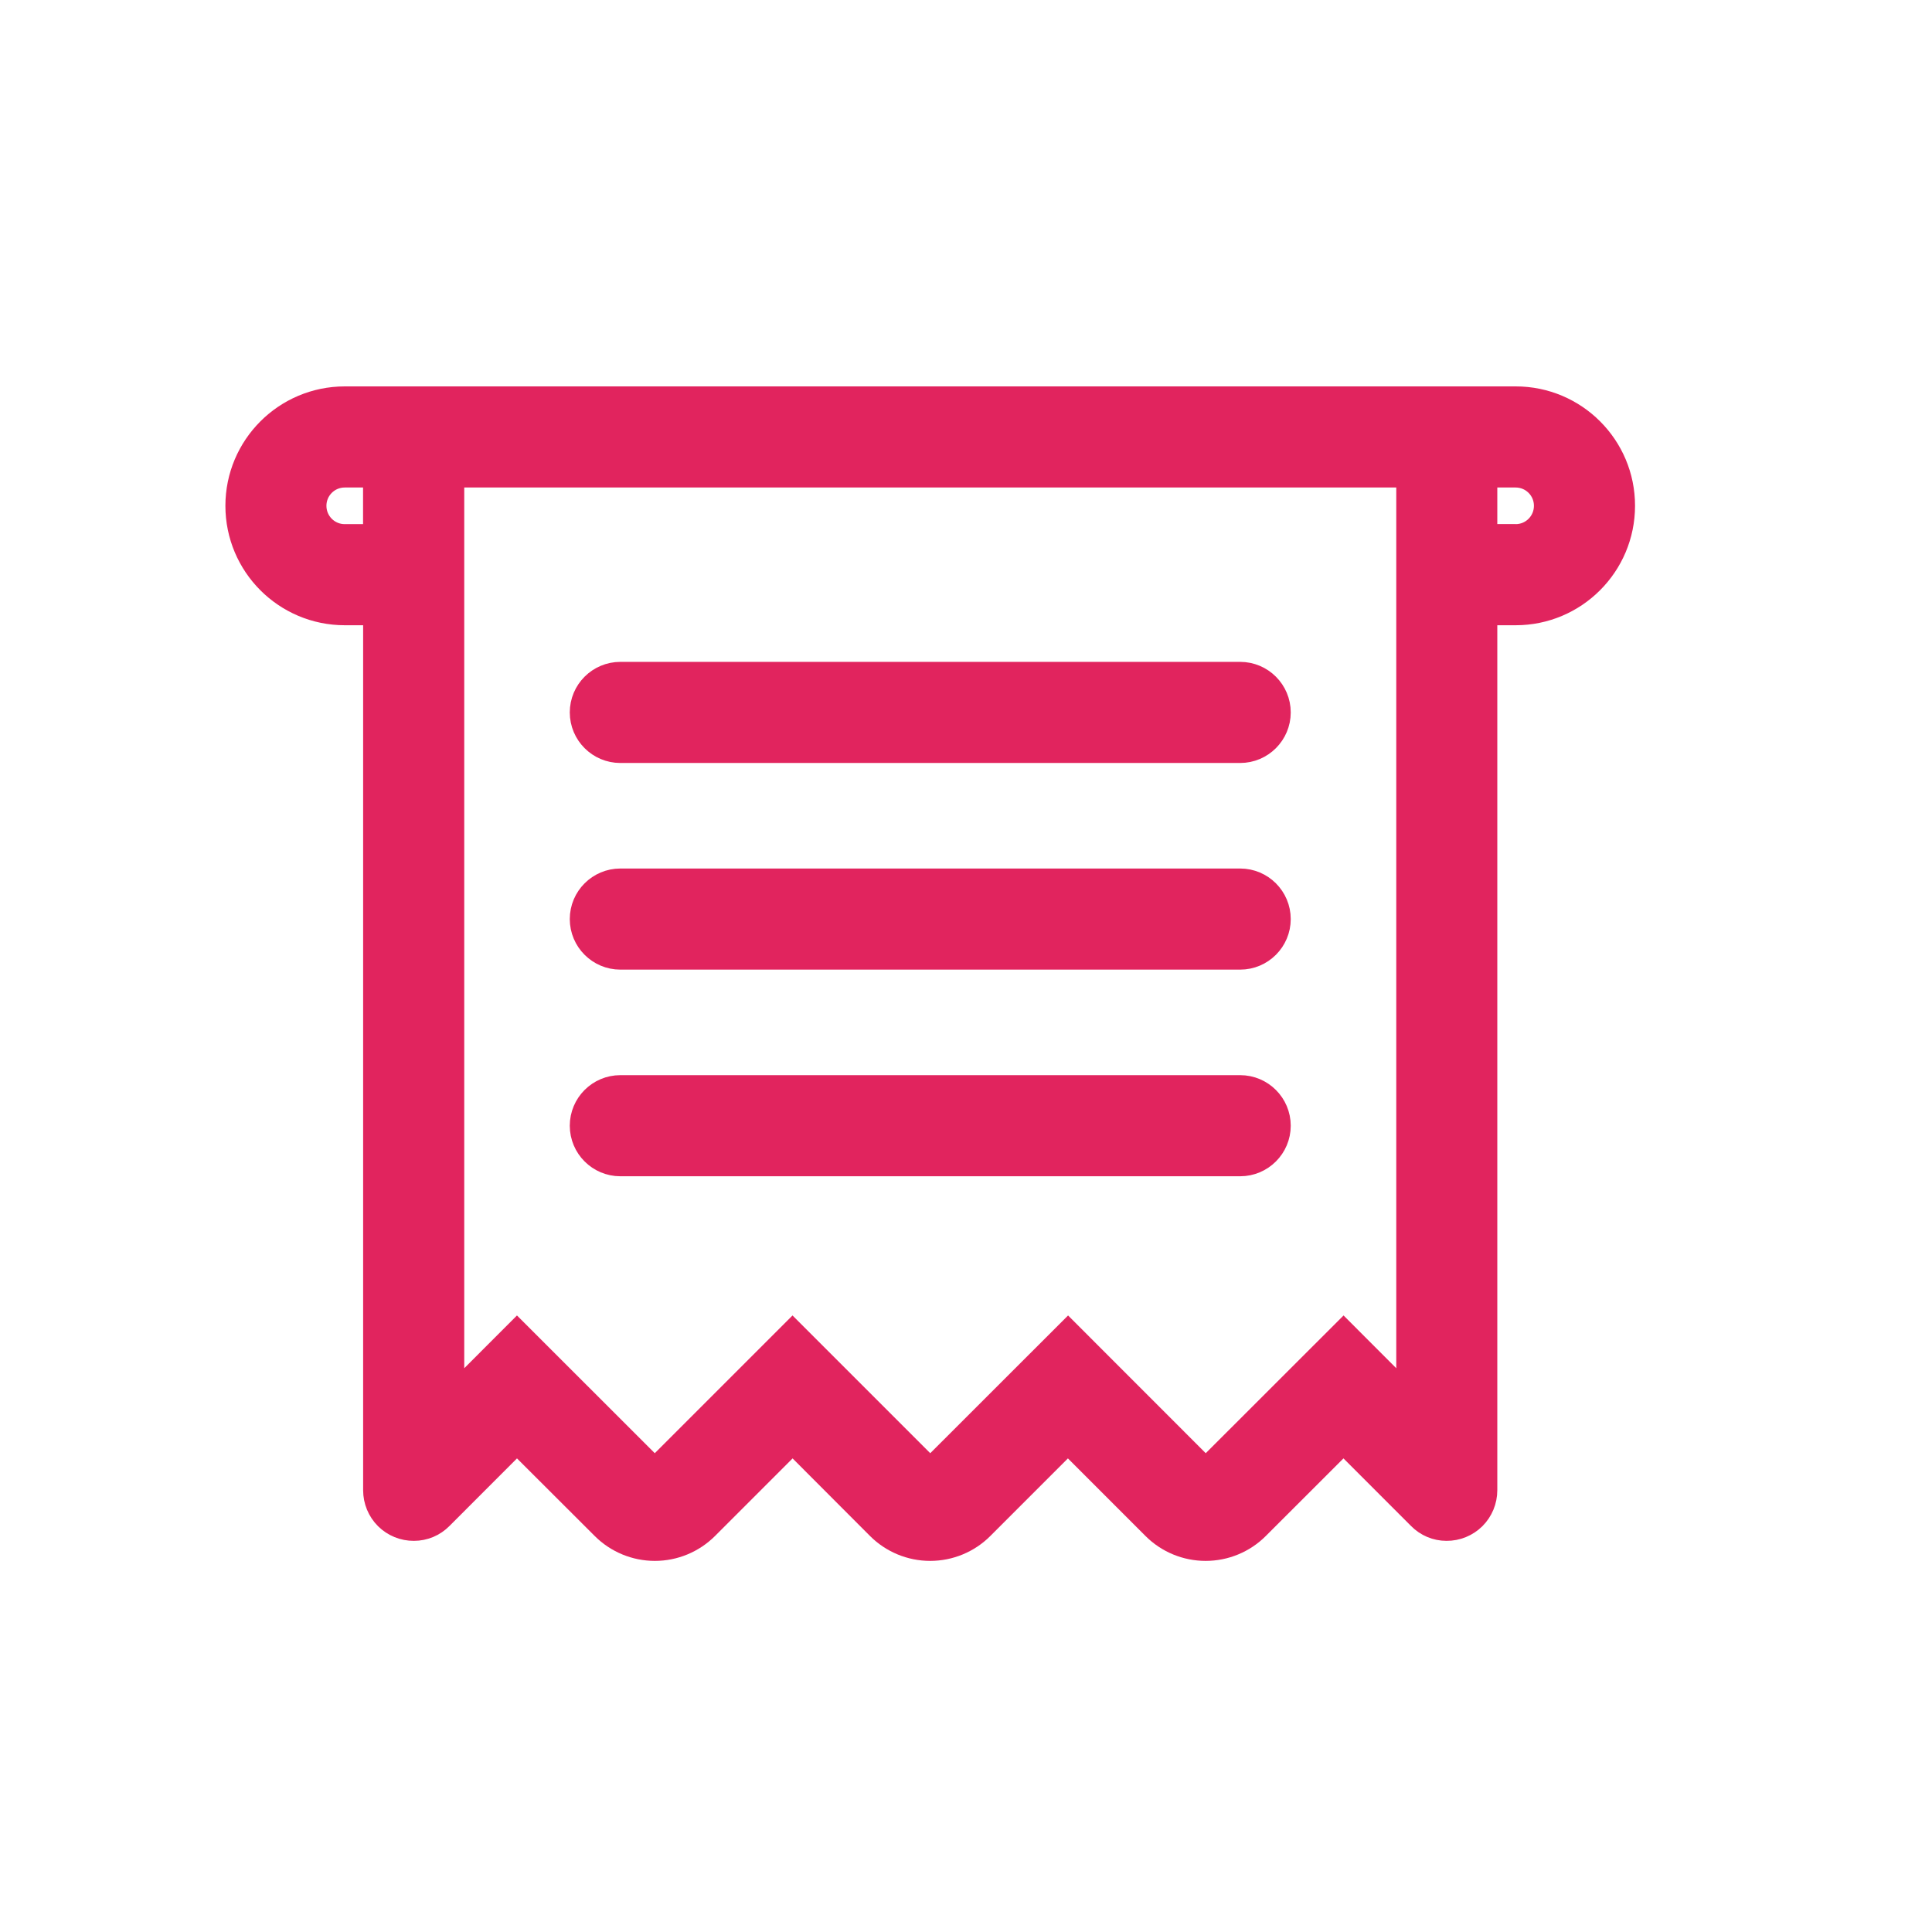
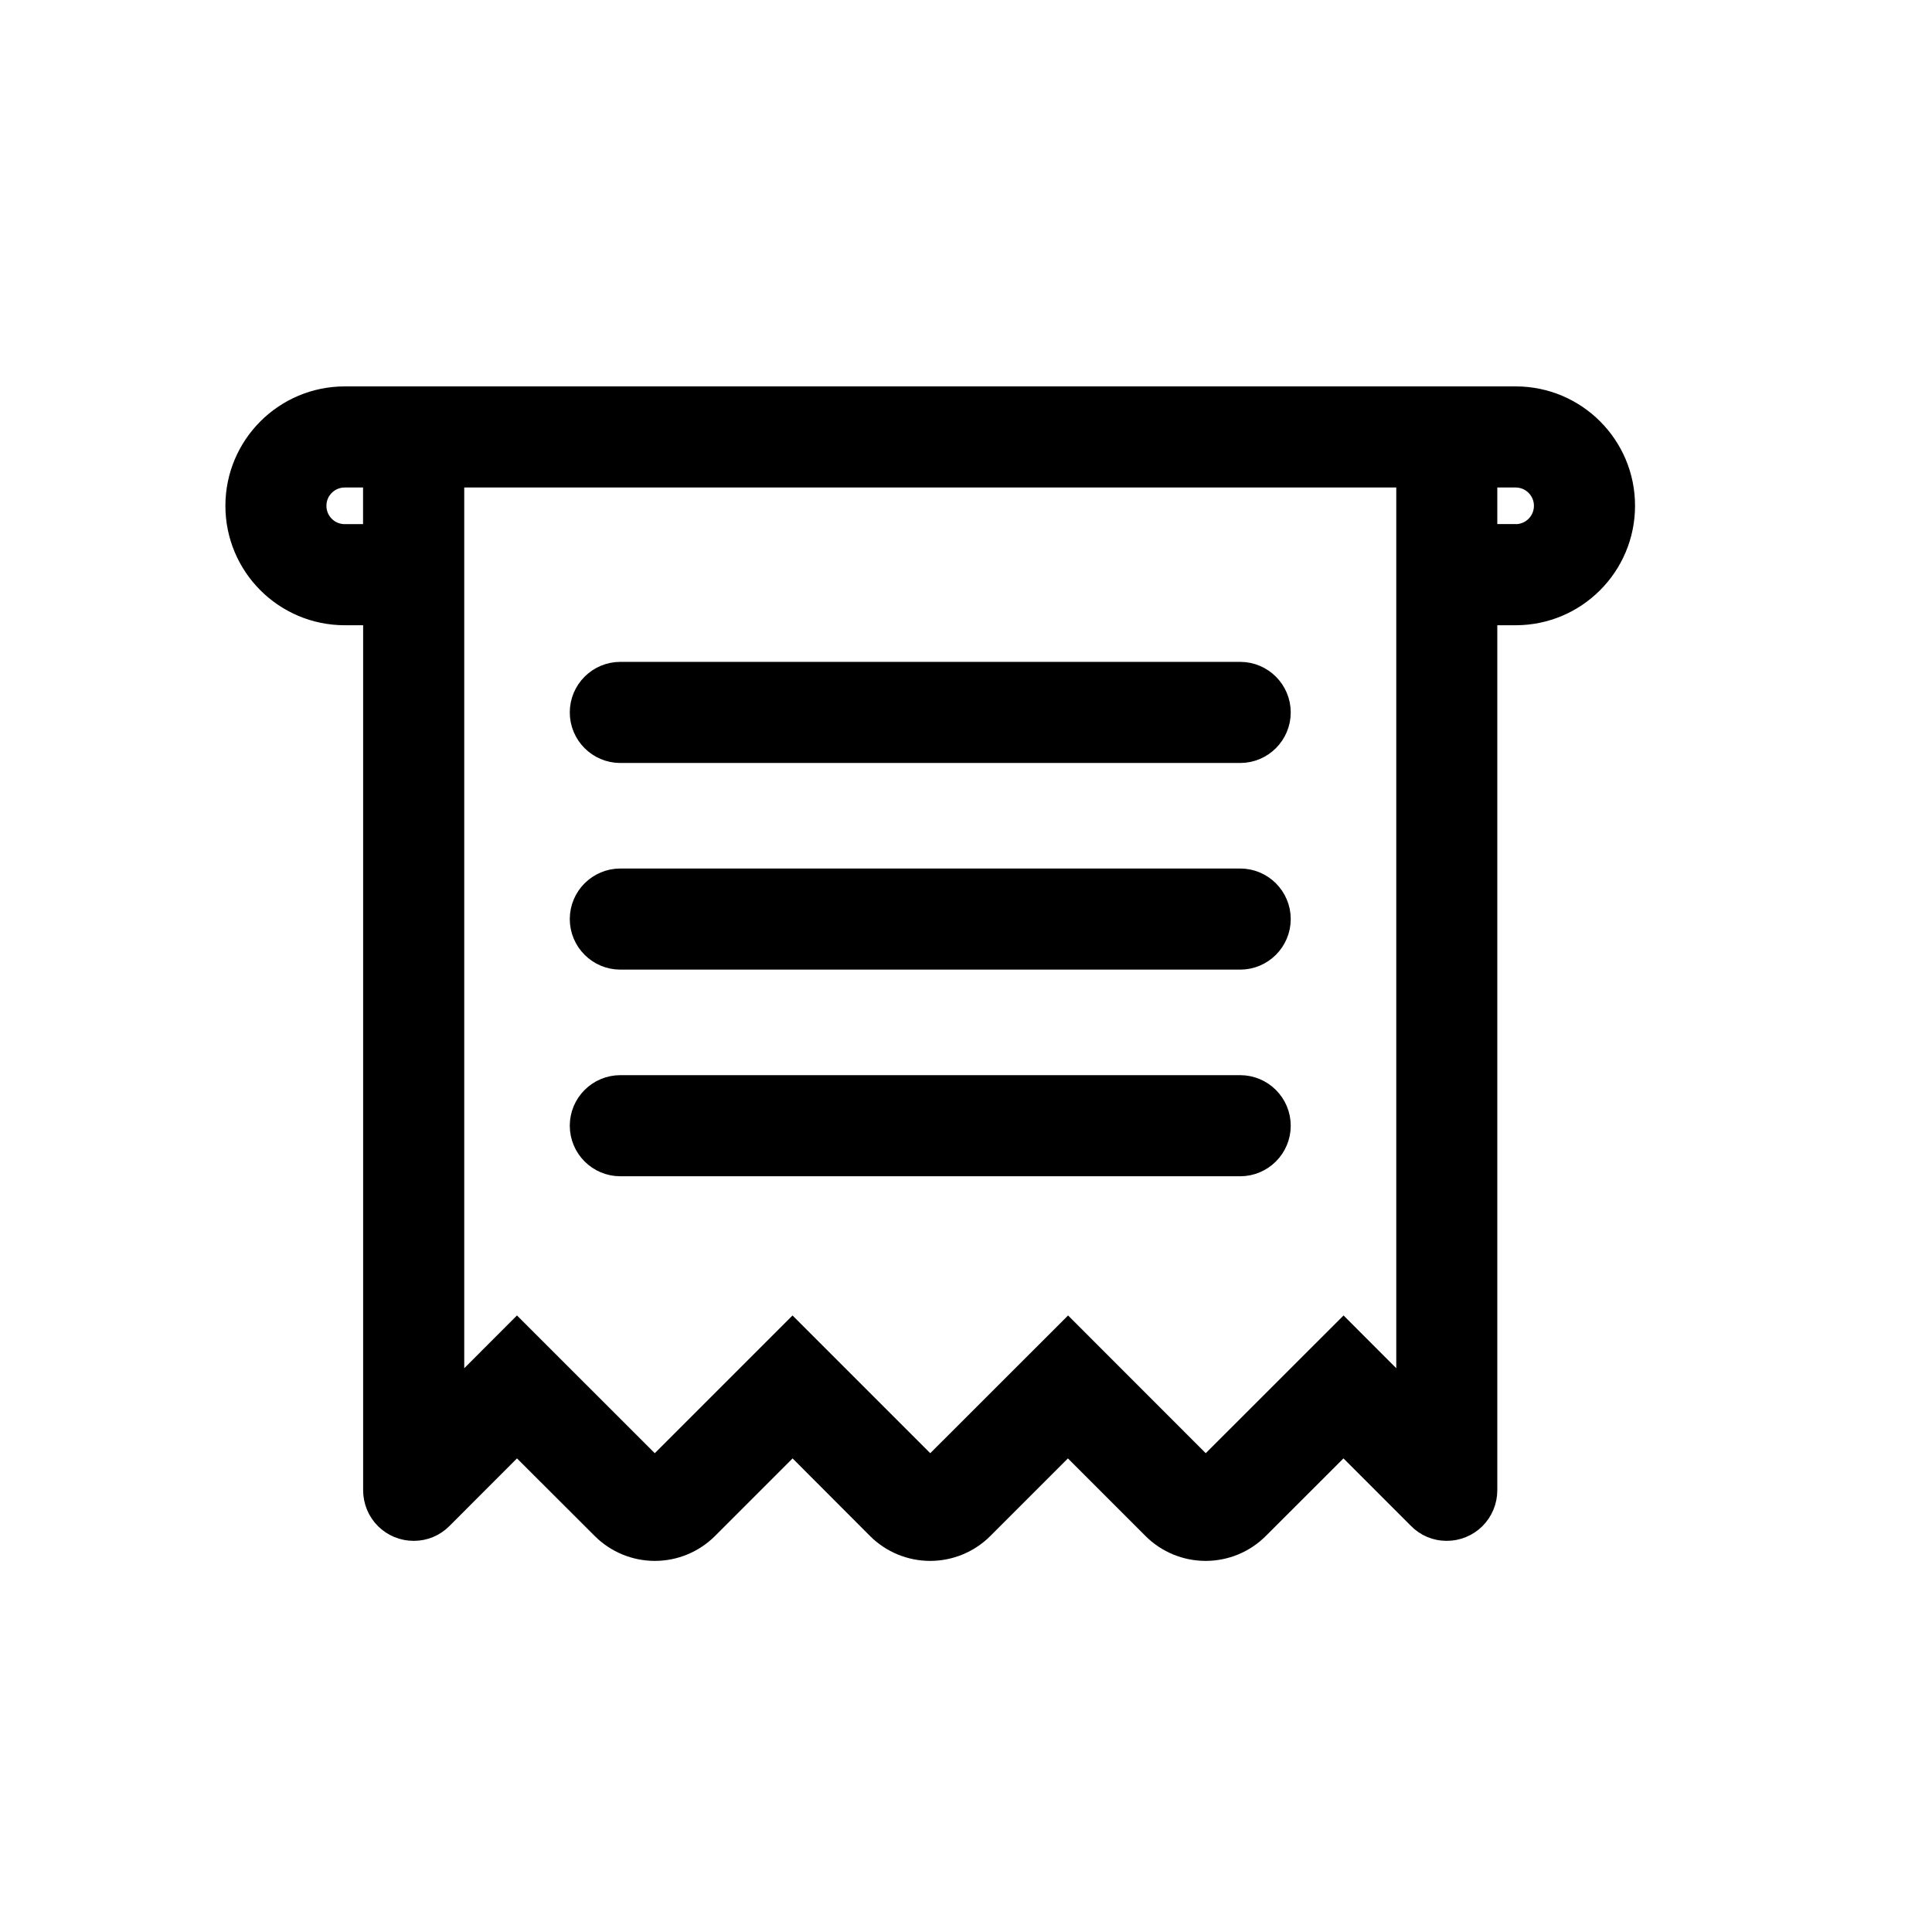
<svg xmlns="http://www.w3.org/2000/svg" width="24" height="24" viewBox="0 0 24 24">
-   <g fill="#E1245E" stroke="#E1245E" stroke-width=".4">
+   <g fill="currentColor" stroke="currentColor" stroke-width=".4">
    <path d="M15.829 0H1.283C.575 0 0 .575 0 1.283c0 .71.575 1.284 1.283 1.284h.428v10.945c0 .115.045.224.126.305.081.08.19.125.305.124.113 0 .22-.045.3-.126l.98-.981L4.53 13.94c.16.16.378.25.605.25.227 0 .444-.09.605-.25l1.106-1.106L7.95 13.94c.16.16.378.25.605.25.227 0 .445-.09.605-.25l1.106-1.106 1.106 1.106c.16.16.378.25.605.25.227 0 .445-.09.605-.25l1.107-1.106.98.98c.08.082.187.127.3.127.114.001.224-.044.305-.124.08-.08.126-.19.126-.305V2.567h.428c.708 0 1.283-.575 1.283-1.284C17.112.575 16.537 0 15.829 0h0zM1.71 1.711h-.428c-.236 0-.427-.191-.427-.428 0-.236.191-.427.427-.427h.428v.855zM14.545 12.48l-.855-.856-1.712 1.711-1.71-1.711-1.712 1.711-1.711-1.711-1.711 1.711-1.712-1.711-.855.856V.856h11.978V12.48zM15.83 1.71H15.4V.856h.428c.236 0 .427.191.427.427 0 .237-.191.428-.427.428z" transform="translate(3 5)" />
    <path d="M4.706 4.278h7.7c.236 0 .428-.192.428-.428s-.192-.428-.428-.428h-7.7c-.236 0-.428.192-.428.428s.192.428.428.428zM4.706 6.845h7.7c.236 0 .428-.192.428-.428s-.192-.428-.428-.428h-7.7c-.236 0-.428.192-.428.428s.192.428.428.428zM4.706 9.412h7.7c.236 0 .428-.192.428-.428s-.192-.428-.428-.428h-7.7c-.236 0-.428.192-.428.428s.192.428.428.428z" transform="translate(3 5)" />
  </g>
</svg>
